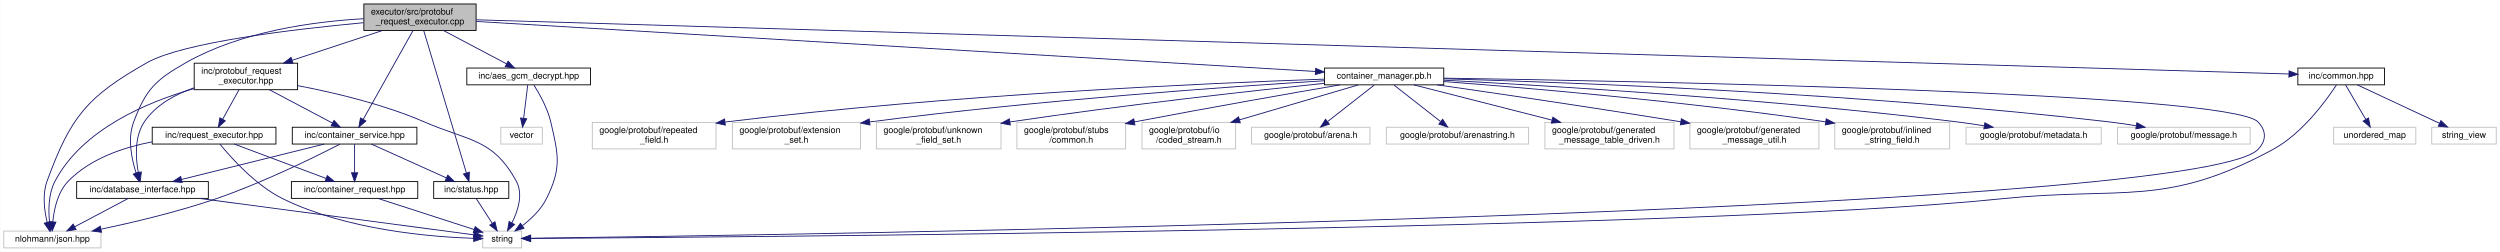
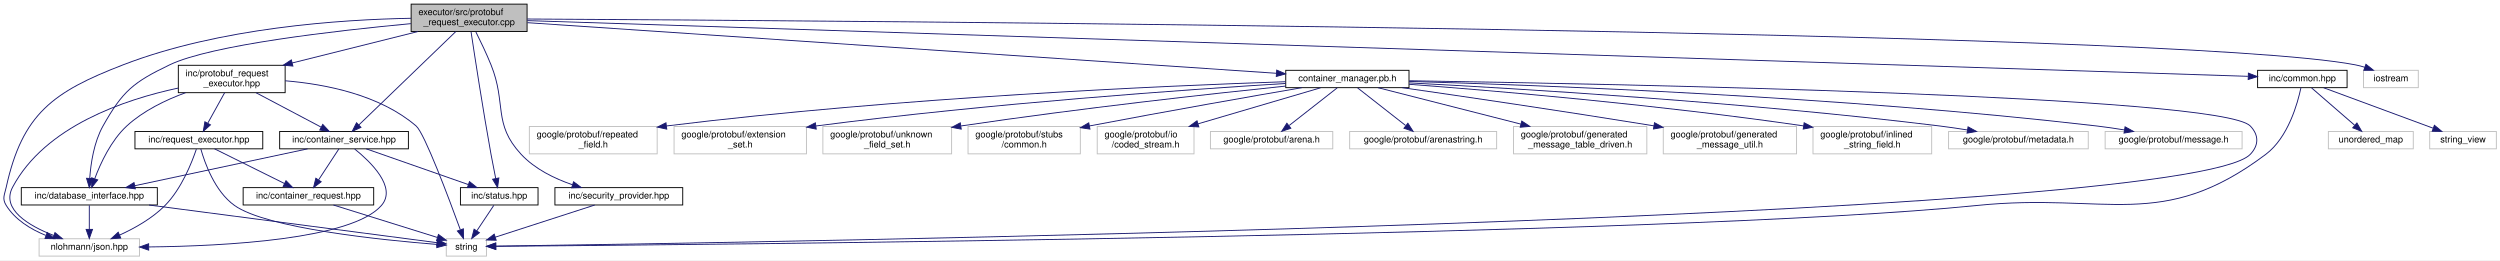
- <svg xmlns="http://www.w3.org/2000/svg" xmlns:xlink="http://www.w3.org/1999/xlink" width="2829pt" height="285pt" viewBox="0.00 0.00 2828.50 285.00">
+ <svg xmlns="http://www.w3.org/2000/svg" xmlns:xlink="http://www.w3.org/1999/xlink" width="2738pt" height="285pt" viewBox="0.00 0.00 2738.32 285.00">
  <g id="graph0" class="graph" transform="scale(1 1) rotate(0) translate(4 281)">
-     <polygon fill="white" stroke="transparent" points="-4,4 -4,-281 2824.5,-281 2824.5,4 -4,4" />
+     <polygon fill="white" stroke="transparent" points="-4,4 -4,-281 2734.32,-281 2734.32,4 -4,4" />
    <g id="node1" class="node">
      <g id="a_node1">
        <a xlink:title="Protocol Buffers request executor for Container Manager.">
-           <polygon fill="#bfbfbf" stroke="black" points="407.5,-246.5 407.5,-276.5 534.5,-276.5 534.5,-246.5 407.5,-246.5" />
-           <text text-anchor="start" x="415.5" y="-264.5" font-family="Helvetica,sans-Serif" font-size="10.00">executor/src/protobuf</text>
-           <text text-anchor="middle" x="471" y="-253.5" font-family="Helvetica,sans-Serif" font-size="10.00">_request_executor.cpp</text>
+           <polygon fill="#bfbfbf" stroke="black" points="446.32,-246.5 446.32,-276.5 573.32,-276.5 573.32,-246.5 446.32,-246.5" />
+           <text text-anchor="start" x="454.32" y="-264.5" font-family="Helvetica,sans-Serif" font-size="10.00">executor/src/protobuf</text>
+           <text text-anchor="middle" x="509.82" y="-253.5" font-family="Helvetica,sans-Serif" font-size="10.00">_request_executor.cpp</text>
        </a>
      </g>
    </g>
    <g id="node2" class="node">
      <g id="a_node2">
        <a xlink:href="protobuf__request__executor_8hpp.html" target="_top" xlink:title="Declares the ProtoRequestExecutorHandler class for handling Protobuf-based requests.">
-           <polygon fill="white" stroke="black" points="215.5,-179.5 215.5,-209.5 332.5,-209.5 332.5,-179.5 215.5,-179.5" />
-           <text text-anchor="start" x="223.5" y="-197.5" font-family="Helvetica,sans-Serif" font-size="10.00">inc/protobuf_request</text>
-           <text text-anchor="middle" x="274" y="-186.5" font-family="Helvetica,sans-Serif" font-size="10.00">_executor.hpp</text>
+           <polygon fill="white" stroke="black" points="191.32,-179.5 191.32,-209.5 308.32,-209.5 308.32,-179.5 191.32,-179.5" />
+           <text text-anchor="start" x="199.32" y="-197.5" font-family="Helvetica,sans-Serif" font-size="10.00">inc/protobuf_request</text>
+           <text text-anchor="middle" x="249.82" y="-186.5" font-family="Helvetica,sans-Serif" font-size="10.00">_executor.hpp</text>
        </a>
      </g>
    </g>
    <g id="edge1" class="edge">
-       <path fill="none" stroke="midnightblue" d="M428.25,-246.4C398.31,-236.52 358.11,-223.25 326.26,-212.74" />
-       <polygon fill="midnightblue" stroke="midnightblue" points="327.26,-209.39 316.66,-209.58 325.06,-216.03 327.26,-209.39" />
+       <path fill="none" stroke="midnightblue" d="M453.73,-246.48C413.29,-236.37 358.56,-222.68 315.98,-212.04" />
+       <polygon fill="midnightblue" stroke="midnightblue" points="316.82,-208.64 306.27,-209.61 315.12,-215.43 316.82,-208.64" />
    </g>
    <g id="node4" class="node">
      <g id="a_node4">
        <a xlink:title=" ">
-           <polygon fill="white" stroke="#bfbfbf" points="0,-0.5 0,-19.5 110,-19.5 110,-0.5 0,-0.5" />
-           <text text-anchor="middle" x="55" y="-7.5" font-family="Helvetica,sans-Serif" font-size="10.00">nlohmann/json.hpp</text>
-         </a>
-       </g>
-     </g>
-     <g id="edge42" class="edge">
-       <path fill="none" stroke="midnightblue" d="M407.18,-255.3C329.27,-248.07 202.84,-233.17 162,-210 94.24,-171.55 75.73,-149.17 49,-76 43.53,-61.03 45.88,-42.89 49.11,-29.59" />
-       <polygon fill="midnightblue" stroke="midnightblue" points="52.55,-30.29 51.88,-19.72 45.81,-28.4 52.55,-30.29" />
+           <polygon fill="white" stroke="#bfbfbf" points="38.82,-0.5 38.82,-19.5 148.82,-19.5 148.82,-0.5 38.82,-0.5" />
+           <text text-anchor="middle" x="93.82" y="-7.5" font-family="Helvetica,sans-Serif" font-size="10.00">nlohmann/json.hpp</text>
+         </a>
+       </g>
+     </g>
+     <g id="edge41" class="edge">
+       <path fill="none" stroke="midnightblue" d="M446.23,-261C369.07,-259.6 236.25,-250.71 130.82,-210 53.99,-180.33 20.53,-156.43 2.82,-76 0.91,-67.32 -1.87,-63.55 2.82,-56 12.54,-40.36 29.48,-29.98 46.14,-23.19" />
+       <polygon fill="midnightblue" stroke="midnightblue" points="47.69,-26.35 55.85,-19.59 45.26,-19.78 47.69,-26.35" />
    </g>
    <g id="node7" class="node">
      <g id="a_node7">
        <a xlink:href="database__interface_8hpp.html" target="_top" xlink:title="Abstract interface for database operations.">
-           <polygon fill="white" stroke="black" points="82.5,-56.5 82.5,-75.5 231.5,-75.5 231.5,-56.5 82.5,-56.5" />
-           <text text-anchor="middle" x="157" y="-63.5" font-family="Helvetica,sans-Serif" font-size="10.00">inc/database_interface.hpp</text>
+           <polygon fill="white" stroke="black" points="19.32,-56.5 19.32,-75.5 168.32,-75.5 168.32,-56.5 19.32,-56.5" />
+           <text text-anchor="middle" x="93.82" y="-63.5" font-family="Helvetica,sans-Serif" font-size="10.00">inc/database_interface.hpp</text>
        </a>
      </g>
    </g>
    <g id="edge32" class="edge">
-       <path fill="none" stroke="midnightblue" d="M407.33,-259.82C351.01,-256.65 268.34,-245.57 206,-210 171.54,-190.33 161.01,-180.12 147,-143 139.9,-124.18 144.66,-101.1 149.76,-85.34" />
-       <polygon fill="midnightblue" stroke="midnightblue" points="153.12,-86.34 153.2,-75.75 146.53,-83.98 153.12,-86.34" />
+       <path fill="none" stroke="midnightblue" d="M446.09,-255.12C364.25,-247.45 227.33,-231.85 181.82,-210 142.12,-190.94 130.38,-181.4 108.82,-143 98.86,-125.26 95.44,-101.95 94.3,-85.84" />
+       <polygon fill="midnightblue" stroke="midnightblue" points="97.78,-85.4 93.82,-75.57 90.79,-85.73 97.78,-85.4" />
    </g>
    <g id="node8" class="node">
      <g id="a_node8">
        <a xlink:href="container__service_8hpp.html" target="_top" xlink:title="Declares the ContainerServiceHandler class for business logic related to containers.">
-           <polygon fill="white" stroke="black" points="326.5,-118 326.5,-137 467.5,-137 467.5,-118 326.5,-118" />
-           <text text-anchor="middle" x="397" y="-125" font-family="Helvetica,sans-Serif" font-size="10.00">inc/container_service.hpp</text>
+           <polygon fill="white" stroke="black" points="302.32,-118 302.32,-137 443.32,-137 443.32,-118 302.32,-118" />
+           <text text-anchor="middle" x="372.82" y="-125" font-family="Helvetica,sans-Serif" font-size="10.00">inc/container_service.hpp</text>
        </a>
      </g>
    </g>
    <g id="edge33" class="edge">
-       <path fill="none" stroke="midnightblue" d="M463.08,-246.37C449.46,-222.08 421.63,-172.44 406.81,-146" />
-       <polygon fill="midnightblue" stroke="midnightblue" points="409.76,-144.11 401.82,-137.1 403.66,-147.53 409.76,-144.11" />
+       <path fill="none" stroke="midnightblue" d="M495.16,-246.37C469.39,-221.54 416.14,-170.24 389.2,-144.28" />
+       <polygon fill="midnightblue" stroke="midnightblue" points="391.38,-141.52 381.75,-137.1 386.52,-146.56 391.38,-141.52" />
    </g>
    <g id="node9" class="node">
      <g id="a_node9">
        <a xlink:href="status_8hpp.html" target="_top" xlink:title="Defines status codes and a Status struct for standardized error handling.">
-           <polygon fill="white" stroke="black" points="486.5,-56.5 486.5,-75.5 571.5,-75.5 571.5,-56.5 486.5,-56.5" />
-           <text text-anchor="middle" x="529" y="-63.5" font-family="Helvetica,sans-Serif" font-size="10.00">inc/status.hpp</text>
+           <polygon fill="white" stroke="black" points="500.32,-56.5 500.32,-75.5 585.32,-75.5 585.32,-56.5 500.32,-56.5" />
+           <text text-anchor="middle" x="542.82" y="-63.5" font-family="Helvetica,sans-Serif" font-size="10.00">inc/status.hpp</text>
        </a>
      </g>
    </g>
    <g id="edge38" class="edge">
-       <path fill="none" stroke="midnightblue" d="M475.26,-246.27C485.6,-211.8 511.97,-123.81 523.48,-85.4" />
-       <polygon fill="midnightblue" stroke="midnightblue" points="526.91,-86.16 526.43,-75.58 520.21,-84.15 526.91,-86.16" />
+       <path fill="none" stroke="midnightblue" d="M511.96,-246.13C515.96,-219.59 524.95,-161.09 533.82,-112 535.4,-103.27 537.31,-93.62 538.96,-85.5" />
+       <polygon fill="midnightblue" stroke="midnightblue" points="542.41,-86.11 541,-75.61 535.55,-84.7 542.41,-86.11" />
    </g>
    <g id="node10" class="node">
      <g id="a_node10">
        <a xlink:href="container__manager_8pb_8h.html" target="_top" xlink:title=" ">
-           <polygon fill="white" stroke="black" points="1494.5,-185 1494.5,-204 1629.5,-204 1629.5,-185 1494.5,-185" />
-           <text text-anchor="middle" x="1562" y="-192" font-family="Helvetica,sans-Serif" font-size="10.00">container_manager.pb.h</text>
+           <polygon fill="white" stroke="black" points="1404.32,-185 1404.32,-204 1539.32,-204 1539.32,-185 1404.32,-185" />
+           <text text-anchor="middle" x="1471.82" y="-192" font-family="Helvetica,sans-Serif" font-size="10.00">container_manager.pb.h</text>
        </a>
      </g>
    </g>
    <g id="edge18" class="edge">
-       <path fill="none" stroke="midnightblue" d="M534.77,-256.7C723.47,-245.46 1278.66,-212.38 1484.26,-200.13" />
-       <polygon fill="midnightblue" stroke="midnightblue" points="1484.6,-203.62 1494.37,-199.53 1484.18,-196.63 1484.6,-203.62" />
+       <path fill="none" stroke="midnightblue" d="M573.69,-256.18C743.99,-244.68 1208.59,-213.29 1393.95,-200.76" />
+       <polygon fill="midnightblue" stroke="midnightblue" points="1394.42,-204.24 1404.16,-200.07 1393.94,-197.25 1394.42,-204.24" />
    </g>
    <g id="node23" class="node">
      <g id="a_node23">
        <a xlink:href="common_8hpp.html" target="_top" xlink:title="Defines common constants, string views, and utility structures for the application.">
-           <polygon fill="white" stroke="black" points="2596,-185 2596,-204 2694,-204 2694,-185 2596,-185" />
-           <text text-anchor="middle" x="2645" y="-192" font-family="Helvetica,sans-Serif" font-size="10.00">inc/common.hpp</text>
+           <polygon fill="white" stroke="black" points="2468.82,-185 2468.82,-204 2566.82,-204 2566.82,-185 2468.82,-185" />
+           <text text-anchor="middle" x="2517.82" y="-192" font-family="Helvetica,sans-Serif" font-size="10.00">inc/common.hpp</text>
        </a>
      </g>
    </g>
    <g id="edge34" class="edge">
-       <path fill="none" stroke="midnightblue" d="M534.59,-258.6C853.7,-249.06 2277.32,-206.49 2585.88,-197.27" />
-       <polygon fill="midnightblue" stroke="midnightblue" points="2586.07,-200.76 2595.96,-196.97 2585.86,-193.77 2586.07,-200.76" />
+       <path fill="none" stroke="midnightblue" d="M573.51,-258.44C875.97,-248.65 2164.71,-206.93 2458.18,-197.43" />
+       <polygon fill="midnightblue" stroke="midnightblue" points="2458.72,-200.92 2468.6,-197.09 2458.49,-193.92 2458.72,-200.92" />
    </g>
    <g id="node26" class="node">
      <g id="a_node26">
-         <a xlink:href="aes__gcm__decrypt_8hpp.html" target="_top" xlink:title=" ">
-           <polygon fill="white" stroke="black" points="524,-185 524,-204 664,-204 664,-185 524,-185" />
-           <text text-anchor="middle" x="594" y="-192" font-family="Helvetica,sans-Serif" font-size="10.00">inc/aes_gcm_decrypt.hpp</text>
+         <a xlink:href="security__provider_8hpp.html" target="_top" xlink:title="Declares the ISecurityProvider abstract interface for encryption/decryption.">
+           <polygon fill="white" stroke="black" points="603.82,-56.5 603.82,-75.5 743.82,-75.5 743.82,-56.5 603.82,-56.5" />
+           <text text-anchor="middle" x="673.82" y="-63.5" font-family="Helvetica,sans-Serif" font-size="10.00">inc/security_provider.hpp</text>
        </a>
      </g>
    </g>
    <g id="edge39" class="edge">
-       <path fill="none" stroke="midnightblue" d="M497.69,-246.4C518.89,-235.19 548.32,-219.64 569.05,-208.69" />
-       <polygon fill="midnightblue" stroke="midnightblue" points="570.7,-211.77 577.9,-204.01 567.43,-205.58 570.7,-211.77" />
+       <path fill="none" stroke="midnightblue" d="M517.22,-246.12C522.22,-236.12 528.8,-222.42 533.82,-210 551.05,-167.39 535.54,-145.67 566.82,-112 581.74,-95.95 603.28,-85.42 623.13,-78.61" />
+       <polygon fill="midnightblue" stroke="midnightblue" points="624.24,-81.93 632.7,-75.56 622.11,-75.26 624.24,-81.93" />
+     </g>
+     <g id="node27" class="node">
+       <g id="a_node27">
+         <a xlink:title=" ">
+           <polygon fill="white" stroke="#bfbfbf" points="2584.82,-185 2584.82,-204 2644.82,-204 2644.82,-185 2584.82,-185" />
+           <text text-anchor="middle" x="2614.82" y="-192" font-family="Helvetica,sans-Serif" font-size="10.00">iostream</text>
+         </a>
+       </g>
+     </g>
+     <g id="edge42" class="edge">
+       <path fill="none" stroke="midnightblue" d="M573.49,-260.2C899.61,-258.47 2375.44,-248.58 2575.82,-210 2579.26,-209.34 2582.79,-208.41 2586.27,-207.33" />
+       <polygon fill="midnightblue" stroke="midnightblue" points="2587.46,-210.62 2595.75,-204.03 2585.15,-204.01 2587.46,-210.62" />
    </g>
    <g id="node3" class="node">
      <g id="a_node3">
        <a xlink:title=" ">
-           <polygon fill="white" stroke="#bfbfbf" points="542,-0.5 542,-19.5 586,-19.5 586,-0.5 542,-0.5" />
-           <text text-anchor="middle" x="564" y="-7.5" font-family="Helvetica,sans-Serif" font-size="10.00">string</text>
+           <polygon fill="white" stroke="#bfbfbf" points="484.82,-0.5 484.82,-19.5 528.82,-19.5 528.82,-0.5 484.82,-0.5" />
+           <text text-anchor="middle" x="506.82" y="-7.5" font-family="Helvetica,sans-Serif" font-size="10.00">string</text>
        </a>
      </g>
    </g>
    <g id="edge2" class="edge">
-       <path fill="none" stroke="midnightblue" d="M332.67,-184.09C373.9,-176.23 429.72,-163.04 476,-143 526.46,-121.15 553.68,-124.27 580,-76 588.06,-61.22 581.88,-42.36 574.99,-28.76" />
-       <polygon fill="midnightblue" stroke="midnightblue" points="577.98,-26.94 570.04,-19.93 571.87,-30.36 577.98,-26.94" />
+       <path fill="none" stroke="midnightblue" d="M308.41,-192.53C352.56,-188.85 412.09,-177.19 451.82,-143 460.91,-135.18 487.58,-64.05 500.14,-29.57" />
+       <polygon fill="midnightblue" stroke="midnightblue" points="503.57,-30.39 503.68,-19.79 496.98,-28 503.57,-30.39" />
    </g>
    <g id="edge3" class="edge">
-       <path fill="none" stroke="midnightblue" d="M215.36,-180.75C162.74,-165.74 89.14,-134.98 58,-76 50.5,-61.8 50.41,-43.32 51.8,-29.7" />
-       <polygon fill="midnightblue" stroke="midnightblue" points="55.3,-29.98 53.2,-19.6 48.36,-29.02 55.3,-29.98" />
+       <path fill="none" stroke="midnightblue" d="M191.31,-184.58C132.34,-171.99 45.16,-142.59 9.82,-76 -2.97,-51.89 27.12,-33.92 54.78,-23.06" />
+       <polygon fill="midnightblue" stroke="midnightblue" points="56.22,-26.26 64.39,-19.52 53.79,-19.7 56.22,-26.26" />
    </g>
    <g id="node5" class="node">
      <g id="a_node5">
        <a xlink:href="request__executor_8hpp.html" target="_top" xlink:title="Declares the abstract RequestExecutor interface for executing requests.">
-           <polygon fill="white" stroke="black" points="168,-118 168,-137 308,-137 308,-118 168,-118" />
-           <text text-anchor="middle" x="238" y="-125" font-family="Helvetica,sans-Serif" font-size="10.00">inc/request_executor.hpp</text>
+           <polygon fill="white" stroke="black" points="143.82,-118 143.82,-137 283.82,-137 283.82,-118 143.82,-118" />
+           <text text-anchor="middle" x="213.82" y="-125" font-family="Helvetica,sans-Serif" font-size="10.00">inc/request_executor.hpp</text>
        </a>
      </g>
    </g>
    <g id="edge4" class="edge">
-       <path fill="none" stroke="midnightblue" d="M266.19,-179.4C260.8,-169.66 253.59,-156.65 247.81,-146.21" />
-       <polygon fill="midnightblue" stroke="midnightblue" points="250.72,-144.25 242.82,-137.19 244.6,-147.64 250.72,-144.25" />
+       <path fill="none" stroke="midnightblue" d="M242.01,-179.4C236.62,-169.66 229.41,-156.65 223.63,-146.21" />
+       <polygon fill="midnightblue" stroke="midnightblue" points="226.54,-144.25 218.64,-137.19 220.42,-147.64 226.54,-144.25" />
    </g>
    <g id="edge9" class="edge">
-       <path fill="none" stroke="midnightblue" d="M215.4,-181.67C194.03,-174.25 171.95,-162.28 159,-143 147.76,-126.27 149.22,-102.44 152.23,-85.95" />
-       <polygon fill="midnightblue" stroke="midnightblue" points="155.71,-86.39 154.42,-75.88 148.87,-84.9 155.71,-86.39" />
+       <path fill="none" stroke="midnightblue" d="M199.22,-179.47C177.47,-171.5 152.94,-159.7 134.82,-143 117.65,-127.16 106.19,-102.44 99.85,-85.52" />
+       <polygon fill="midnightblue" stroke="midnightblue" points="103.02,-83.98 96.42,-75.7 96.41,-86.29 103.02,-83.98" />
    </g>
    <g id="edge12" class="edge">
-       <path fill="none" stroke="midnightblue" d="M300.69,-179.4C321.89,-168.19 351.32,-152.64 372.05,-141.69" />
-       <polygon fill="midnightblue" stroke="midnightblue" points="373.7,-144.77 380.9,-137.01 370.43,-138.58 373.7,-144.77" />
+       <path fill="none" stroke="midnightblue" d="M276.51,-179.4C297.71,-168.19 327.14,-152.64 347.87,-141.69" />
+       <polygon fill="midnightblue" stroke="midnightblue" points="349.52,-144.77 356.72,-137.01 346.25,-138.58 349.52,-144.77" />
    </g>
    <g id="edge5" class="edge">
-       <path fill="none" stroke="midnightblue" d="M244.67,-117.91C256.99,-102.73 284.88,-71.31 316,-56 387.51,-20.82 482.8,-12.92 531.84,-11.29" />
-       <polygon fill="midnightblue" stroke="midnightblue" points="531.95,-14.79 541.86,-11.02 531.77,-7.79 531.95,-14.79" />
+       <path fill="none" stroke="midnightblue" d="M215.95,-117.94C220.19,-102.8 231.2,-71.45 252.82,-56 287.97,-30.89 414.39,-18.07 474.56,-13.28" />
+       <polygon fill="midnightblue" stroke="midnightblue" points="474.94,-16.76 484.64,-12.5 474.4,-9.78 474.94,-16.76" />
    </g>
    <g id="edge6" class="edge">
-       <path fill="none" stroke="midnightblue" d="M167.76,-120.46C134.95,-114.15 97.76,-101.44 73,-76 61.14,-63.82 56.94,-44.55 55.53,-30.15" />
-       <polygon fill="midnightblue" stroke="midnightblue" points="59.01,-29.64 54.9,-19.87 52.02,-30.06 59.01,-29.64" />
+       <path fill="none" stroke="midnightblue" d="M211.09,-117.67C206.23,-103.23 194.88,-74.3 176.82,-56 162.87,-41.86 143.52,-31.02 127.02,-23.53" />
+       <polygon fill="midnightblue" stroke="midnightblue" points="128.26,-20.25 117.69,-19.5 125.48,-26.68 128.26,-20.25" />
    </g>
    <g id="node6" class="node">
      <g id="a_node6">
        <a xlink:href="container__request_8hpp.html" target="_top" xlink:title="Data structure for representing a container operation request.">
-           <polygon fill="white" stroke="black" points="325.5,-56.5 325.5,-75.5 468.5,-75.5 468.5,-56.5 325.5,-56.5" />
-           <text text-anchor="middle" x="397" y="-63.5" font-family="Helvetica,sans-Serif" font-size="10.00">inc/container_request.hpp</text>
+           <polygon fill="white" stroke="black" points="262.32,-56.5 262.32,-75.5 405.32,-75.5 405.32,-56.5 262.32,-56.5" />
+           <text text-anchor="middle" x="333.82" y="-63.5" font-family="Helvetica,sans-Serif" font-size="10.00">inc/container_request.hpp</text>
        </a>
      </g>
    </g>
    <g id="edge7" class="edge">
-       <path fill="none" stroke="midnightblue" d="M260.78,-117.98C288.05,-107.77 333.91,-90.61 364.8,-79.05" />
-       <polygon fill="midnightblue" stroke="midnightblue" points="366.12,-82.29 374.26,-75.51 363.67,-75.74 366.12,-82.29" />
+       <path fill="none" stroke="midnightblue" d="M231.02,-117.98C251.07,-108.03 284.42,-91.49 307.68,-79.96" />
+       <polygon fill="midnightblue" stroke="midnightblue" points="309.26,-83.09 316.66,-75.51 306.15,-76.82 309.26,-83.09" />
    </g>
    <g id="edge8" class="edge">
-       <path fill="none" stroke="midnightblue" d="M423.46,-56.44C453.01,-46.89 500.8,-31.44 532.31,-21.25" />
-       <polygon fill="midnightblue" stroke="midnightblue" points="533.49,-24.54 541.93,-18.14 531.34,-17.88 533.49,-24.54" />
+       <path fill="none" stroke="midnightblue" d="M361.24,-56.44C392.1,-46.81 442.19,-31.18 474.82,-20.99" />
+       <polygon fill="midnightblue" stroke="midnightblue" points="476.25,-24.21 484.75,-17.89 474.16,-17.53 476.25,-24.21" />
    </g>
    <g id="edge10" class="edge">
-       <path fill="none" stroke="midnightblue" d="M221.49,-56.44C309.79,-44.73 464.97,-24.14 531.84,-15.27" />
-       <polygon fill="midnightblue" stroke="midnightblue" points="532.34,-18.73 541.79,-13.95 531.42,-11.79 532.34,-18.73" />
+       <path fill="none" stroke="midnightblue" d="M159.26,-56.44C249.08,-44.7 407.09,-24.04 474.68,-15.2" />
+       <polygon fill="midnightblue" stroke="midnightblue" points="475.27,-18.66 484.73,-13.89 474.36,-11.72 475.27,-18.66" />
    </g>
    <g id="edge11" class="edge">
-       <path fill="none" stroke="midnightblue" d="M140.61,-56.32C124.33,-47.7 99.13,-34.36 80.28,-24.39" />
-       <polygon fill="midnightblue" stroke="midnightblue" points="81.82,-21.24 71.35,-19.65 78.55,-27.43 81.82,-21.24" />
+       <path fill="none" stroke="midnightblue" d="M93.82,-56.08C93.82,-49.01 93.82,-38.86 93.82,-29.99" />
+       <polygon fill="midnightblue" stroke="midnightblue" points="97.32,-29.75 93.82,-19.75 90.32,-29.75 97.32,-29.75" />
    </g>
    <g id="edge13" class="edge">
-       <path fill="none" stroke="midnightblue" d="M380.45,-117.85C352.26,-103.39 292.85,-74.12 240,-56 197.27,-41.35 147.45,-29.52 110.28,-21.67" />
-       <polygon fill="midnightblue" stroke="midnightblue" points="110.65,-18.17 100.14,-19.56 109.22,-25.02 110.65,-18.17" />
+       <path fill="none" stroke="midnightblue" d="M384.5,-117.8C401.94,-103.78 431.01,-75.77 413.82,-56 381.49,-18.81 242.85,-11.47 159.02,-10.53" />
+       <polygon fill="midnightblue" stroke="midnightblue" points="158.86,-7.02 148.83,-10.44 158.8,-14.02 158.86,-7.02" />
    </g>
    <g id="edge17" class="edge">
-       <path fill="none" stroke="midnightblue" d="M397,-117.98C397,-109.58 397,-96.48 397,-85.66" />
-       <polygon fill="midnightblue" stroke="midnightblue" points="400.5,-85.51 397,-75.51 393.5,-85.51 400.5,-85.51" />
+       <path fill="none" stroke="midnightblue" d="M367.23,-117.98C361.44,-109.14 352.23,-95.09 344.95,-83.98" />
+       <polygon fill="midnightblue" stroke="midnightblue" points="347.81,-81.95 339.4,-75.51 341.95,-85.79 347.81,-81.95" />
    </g>
    <g id="edge16" class="edge">
-       <path fill="none" stroke="midnightblue" d="M362.61,-117.98C320.11,-107.44 247.7,-89.49 201.13,-77.94" />
-       <polygon fill="midnightblue" stroke="midnightblue" points="201.87,-74.52 191.32,-75.51 200.19,-81.31 201.87,-74.52" />
+       <path fill="none" stroke="midnightblue" d="M332.85,-117.98C283.02,-107.35 197.85,-89.18 143.77,-77.65" />
+       <polygon fill="midnightblue" stroke="midnightblue" points="144.23,-74.17 133.72,-75.51 142.77,-81.02 144.23,-74.17" />
    </g>
    <g id="edge14" class="edge">
-       <path fill="none" stroke="midnightblue" d="M415.91,-117.98C438.16,-107.95 475.31,-91.2 500.93,-79.65" />
-       <polygon fill="midnightblue" stroke="midnightblue" points="502.44,-82.81 510.12,-75.51 499.57,-76.43 502.44,-82.81" />
+       <path fill="none" stroke="midnightblue" d="M397.18,-117.98C426.47,-107.72 475.8,-90.46 508.82,-78.9" />
+       <polygon fill="midnightblue" stroke="midnightblue" points="510.23,-82.12 518.51,-75.51 507.92,-75.51 510.23,-82.12" />
    </g>
    <g id="edge15" class="edge">
-       <path fill="none" stroke="midnightblue" d="M534.78,-56.08C539.67,-48.53 546.83,-37.49 552.83,-28.23" />
-       <polygon fill="midnightblue" stroke="midnightblue" points="555.83,-30.05 558.33,-19.75 549.95,-26.24 555.83,-30.05" />
+       <path fill="none" stroke="midnightblue" d="M536.88,-56.08C531.85,-48.53 524.49,-37.49 518.31,-28.23" />
+       <polygon fill="midnightblue" stroke="midnightblue" points="521.12,-26.13 512.66,-19.75 515.29,-30.01 521.12,-26.13" />
    </g>
    <g id="edge19" class="edge">
-       <path fill="none" stroke="midnightblue" d="M1629.8,-192.57C1847.93,-189.26 2519.28,-176.38 2551,-143 2560.49,-133.01 2560.49,-121.99 2551,-112 2480.73,-38.07 848.08,-14.58 596.44,-11.39" />
-       <polygon fill="midnightblue" stroke="midnightblue" points="596.18,-7.89 586.14,-11.26 596.1,-14.89 596.18,-7.89" />
+       <path fill="none" stroke="midnightblue" d="M1539.63,-192.57C1757.76,-189.26 2429.11,-176.38 2460.82,-143 2470.31,-133.01 2470.31,-121.99 2460.82,-112 2391.78,-39.3 787.87,-14.79 539.11,-11.42" />
+       <polygon fill="midnightblue" stroke="midnightblue" points="538.97,-7.92 528.92,-11.28 538.88,-14.91 538.97,-7.92" />
    </g>
    <g id="node11" class="node">
      <g id="a_node11">
        <a xlink:title=" ">
-           <polygon fill="white" stroke="#bfbfbf" points="1146.5,-112.5 1146.5,-142.5 1269.5,-142.5 1269.5,-112.5 1146.5,-112.5" />
-           <text text-anchor="start" x="1154.5" y="-130.5" font-family="Helvetica,sans-Serif" font-size="10.00">google/protobuf/stubs</text>
-           <text text-anchor="middle" x="1208" y="-119.5" font-family="Helvetica,sans-Serif" font-size="10.00">/common.h</text>
+           <polygon fill="white" stroke="#bfbfbf" points="1056.32,-112.5 1056.32,-142.5 1179.32,-142.5 1179.32,-112.5 1056.32,-112.5" />
+           <text text-anchor="start" x="1064.32" y="-130.5" font-family="Helvetica,sans-Serif" font-size="10.00">google/protobuf/stubs</text>
+           <text text-anchor="middle" x="1117.82" y="-119.5" font-family="Helvetica,sans-Serif" font-size="10.00">/common.h</text>
        </a>
      </g>
    </g>
    <g id="edge20" class="edge">
-       <path fill="none" stroke="midnightblue" d="M1512.09,-184.98C1457.54,-175.58 1367.31,-159.78 1279.43,-143.05" />
-       <polygon fill="midnightblue" stroke="midnightblue" points="1280.03,-139.61 1269.56,-141.17 1278.72,-146.48 1280.03,-139.61" />
+       <path fill="none" stroke="midnightblue" d="M1421.91,-184.98C1367.36,-175.58 1277.13,-159.78 1189.25,-143.05" />
+       <polygon fill="midnightblue" stroke="midnightblue" points="1189.86,-139.61 1179.38,-141.17 1188.54,-146.48 1189.86,-139.61" />
    </g>
    <g id="node12" class="node">
      <g id="a_node12">
        <a xlink:title=" ">
-           <polygon fill="white" stroke="#bfbfbf" points="1288,-112.5 1288,-142.5 1394,-142.5 1394,-112.5 1288,-112.5" />
-           <text text-anchor="start" x="1296" y="-130.5" font-family="Helvetica,sans-Serif" font-size="10.00">google/protobuf/io</text>
-           <text text-anchor="middle" x="1341" y="-119.5" font-family="Helvetica,sans-Serif" font-size="10.00">/coded_stream.h</text>
+           <polygon fill="white" stroke="#bfbfbf" points="1197.82,-112.5 1197.82,-142.5 1303.82,-142.5 1303.82,-112.5 1197.82,-112.5" />
+           <text text-anchor="start" x="1205.82" y="-130.5" font-family="Helvetica,sans-Serif" font-size="10.00">google/protobuf/io</text>
+           <text text-anchor="middle" x="1250.82" y="-119.5" font-family="Helvetica,sans-Serif" font-size="10.00">/coded_stream.h</text>
        </a>
      </g>
    </g>
    <g id="edge21" class="edge">
-       <path fill="none" stroke="midnightblue" d="M1532.65,-184.87C1498.56,-174.84 1441.49,-158.06 1398.47,-145.4" />
-       <polygon fill="midnightblue" stroke="midnightblue" points="1399.28,-141.99 1388.7,-142.53 1397.3,-148.71 1399.28,-141.99" />
+       <path fill="none" stroke="midnightblue" d="M1442.48,-184.87C1408.38,-174.84 1351.31,-158.06 1308.3,-145.4" />
+       <polygon fill="midnightblue" stroke="midnightblue" points="1309.1,-141.99 1298.52,-142.53 1307.12,-148.71 1309.1,-141.99" />
    </g>
    <g id="node13" class="node">
      <g id="a_node13">
        <a xlink:title=" ">
-           <polygon fill="white" stroke="#bfbfbf" points="1412,-118 1412,-137 1546,-137 1546,-118 1412,-118" />
-           <text text-anchor="middle" x="1479" y="-125" font-family="Helvetica,sans-Serif" font-size="10.00">google/protobuf/arena.h</text>
+           <polygon fill="white" stroke="#bfbfbf" points="1321.82,-118 1321.82,-137 1455.82,-137 1455.82,-118 1321.82,-118" />
+           <text text-anchor="middle" x="1388.82" y="-125" font-family="Helvetica,sans-Serif" font-size="10.00">google/protobuf/arena.h</text>
        </a>
      </g>
    </g>
    <g id="edge22" class="edge">
-       <path fill="none" stroke="midnightblue" d="M1550.81,-184.73C1537.37,-174.21 1514.6,-156.38 1498.3,-143.62" />
-       <polygon fill="midnightblue" stroke="midnightblue" points="1500.05,-140.54 1490.02,-137.13 1495.73,-146.05 1500.05,-140.54" />
+       <path fill="none" stroke="midnightblue" d="M1460.63,-184.73C1447.19,-174.21 1424.42,-156.38 1408.13,-143.62" />
+       <polygon fill="midnightblue" stroke="midnightblue" points="1409.87,-140.54 1399.84,-137.13 1405.55,-146.05 1409.87,-140.54" />
    </g>
    <g id="node14" class="node">
      <g id="a_node14">
        <a xlink:title=" ">
-           <polygon fill="white" stroke="#bfbfbf" points="1564.5,-118 1564.5,-137 1725.5,-137 1725.5,-118 1564.5,-118" />
-           <text text-anchor="middle" x="1645" y="-125" font-family="Helvetica,sans-Serif" font-size="10.00">google/protobuf/arenastring.h</text>
+           <polygon fill="white" stroke="#bfbfbf" points="1474.32,-118 1474.32,-137 1635.32,-137 1635.32,-118 1474.32,-118" />
+           <text text-anchor="middle" x="1554.82" y="-125" font-family="Helvetica,sans-Serif" font-size="10.00">google/protobuf/arenastring.h</text>
        </a>
      </g>
    </g>
    <g id="edge23" class="edge">
-       <path fill="none" stroke="midnightblue" d="M1573.19,-184.73C1586.63,-174.21 1609.4,-156.38 1625.7,-143.62" />
-       <polygon fill="midnightblue" stroke="midnightblue" points="1628.27,-146.05 1633.98,-137.13 1623.95,-140.54 1628.27,-146.05" />
+       <path fill="none" stroke="midnightblue" d="M1483.02,-184.73C1496.46,-174.21 1519.22,-156.38 1535.52,-143.62" />
+       <polygon fill="midnightblue" stroke="midnightblue" points="1538.09,-146.05 1543.81,-137.13 1533.78,-140.54 1538.09,-146.05" />
    </g>
    <g id="node15" class="node">
      <g id="a_node15">
        <a xlink:title=" ">
-           <polygon fill="white" stroke="#bfbfbf" points="1744,-112.5 1744,-142.5 1890,-142.5 1890,-112.5 1744,-112.5" />
-           <text text-anchor="start" x="1752" y="-130.5" font-family="Helvetica,sans-Serif" font-size="10.00">google/protobuf/generated</text>
-           <text text-anchor="middle" x="1817" y="-119.5" font-family="Helvetica,sans-Serif" font-size="10.00">_message_table_driven.h</text>
+           <polygon fill="white" stroke="#bfbfbf" points="1653.82,-112.5 1653.82,-142.5 1799.82,-142.5 1799.82,-112.5 1653.82,-112.5" />
+           <text text-anchor="start" x="1661.82" y="-130.5" font-family="Helvetica,sans-Serif" font-size="10.00">google/protobuf/generated</text>
+           <text text-anchor="middle" x="1726.82" y="-119.5" font-family="Helvetica,sans-Serif" font-size="10.00">_message_table_driven.h</text>
        </a>
      </g>
    </g>
    <g id="edge24" class="edge">
-       <path fill="none" stroke="midnightblue" d="M1595.6,-184.94C1635.28,-174.82 1702.2,-157.76 1752.1,-145.04" />
-       <polygon fill="midnightblue" stroke="midnightblue" points="1753.02,-148.42 1761.84,-142.56 1751.29,-141.64 1753.02,-148.42" />
+       <path fill="none" stroke="midnightblue" d="M1505.42,-184.94C1545.11,-174.82 1612.03,-157.76 1661.93,-145.04" />
+       <polygon fill="midnightblue" stroke="midnightblue" points="1662.84,-148.42 1671.67,-142.56 1661.11,-141.64 1662.84,-148.42" />
    </g>
    <g id="node16" class="node">
      <g id="a_node16">
        <a xlink:title=" ">
-           <polygon fill="white" stroke="#bfbfbf" points="1908,-112.5 1908,-142.5 2054,-142.5 2054,-112.5 1908,-112.5" />
-           <text text-anchor="start" x="1916" y="-130.5" font-family="Helvetica,sans-Serif" font-size="10.00">google/protobuf/generated</text>
-           <text text-anchor="middle" x="1981" y="-119.5" font-family="Helvetica,sans-Serif" font-size="10.00">_message_util.h</text>
+           <polygon fill="white" stroke="#bfbfbf" points="1817.82,-112.5 1817.82,-142.5 1963.82,-142.5 1963.82,-112.5 1817.82,-112.5" />
+           <text text-anchor="start" x="1825.82" y="-130.5" font-family="Helvetica,sans-Serif" font-size="10.00">google/protobuf/generated</text>
+           <text text-anchor="middle" x="1890.82" y="-119.5" font-family="Helvetica,sans-Serif" font-size="10.00">_message_util.h</text>
        </a>
      </g>
    </g>
    <g id="edge25" class="edge">
-       <path fill="none" stroke="midnightblue" d="M1622.04,-184.99C1687.39,-175.62 1795.22,-159.83 1897.79,-143.17" />
-       <polygon fill="midnightblue" stroke="midnightblue" points="1898.39,-146.62 1907.7,-141.56 1897.27,-139.71 1898.39,-146.62" />
+       <path fill="none" stroke="midnightblue" d="M1531.86,-184.99C1597.21,-175.62 1705.05,-159.83 1807.61,-143.17" />
+       <polygon fill="midnightblue" stroke="midnightblue" points="1808.21,-146.62 1817.52,-141.56 1807.09,-139.71 1808.21,-146.62" />
    </g>
    <g id="node17" class="node">
      <g id="a_node17">
        <a xlink:title=" ">
-           <polygon fill="white" stroke="#bfbfbf" points="2072,-112.5 2072,-142.5 2202,-142.5 2202,-112.5 2072,-112.5" />
-           <text text-anchor="start" x="2080" y="-130.5" font-family="Helvetica,sans-Serif" font-size="10.00">google/protobuf/inlined</text>
-           <text text-anchor="middle" x="2137" y="-119.5" font-family="Helvetica,sans-Serif" font-size="10.00">_string_field.h</text>
+           <polygon fill="white" stroke="#bfbfbf" points="1981.82,-112.5 1981.82,-142.5 2111.82,-142.5 2111.82,-112.5 1981.82,-112.5" />
+           <text text-anchor="start" x="1989.82" y="-130.5" font-family="Helvetica,sans-Serif" font-size="10.00">google/protobuf/inlined</text>
+           <text text-anchor="middle" x="2046.82" y="-119.5" font-family="Helvetica,sans-Serif" font-size="10.00">_string_field.h</text>
        </a>
      </g>
    </g>
    <g id="edge26" class="edge">
-       <path fill="none" stroke="midnightblue" d="M1629.51,-188.7C1723.98,-181.54 1901.18,-166.49 2061.63,-143.12" />
-       <polygon fill="midnightblue" stroke="midnightblue" points="2062.3,-146.56 2071.69,-141.64 2061.28,-139.63 2062.3,-146.56" />
+       <path fill="none" stroke="midnightblue" d="M1539.33,-188.7C1633.81,-181.54 1811,-166.49 1971.45,-143.12" />
+       <polygon fill="midnightblue" stroke="midnightblue" points="1972.13,-146.56 1981.51,-141.64 1971.11,-139.63 1972.13,-146.56" />
    </g>
    <g id="node18" class="node">
      <g id="a_node18">
        <a xlink:title=" ">
-           <polygon fill="white" stroke="#bfbfbf" points="2220.5,-118 2220.5,-137 2373.5,-137 2373.5,-118 2220.5,-118" />
-           <text text-anchor="middle" x="2297" y="-125" font-family="Helvetica,sans-Serif" font-size="10.00">google/protobuf/metadata.h</text>
+           <polygon fill="white" stroke="#bfbfbf" points="2130.32,-118 2130.32,-137 2283.32,-137 2283.32,-118 2130.32,-118" />
+           <text text-anchor="middle" x="2206.82" y="-125" font-family="Helvetica,sans-Serif" font-size="10.00">google/protobuf/metadata.h</text>
        </a>
      </g>
    </g>
    <g id="edge27" class="edge">
-       <path fill="none" stroke="midnightblue" d="M1629.94,-190.22C1748.29,-184.05 1999.84,-168.96 2211,-143 2220.81,-141.79 2231.2,-140.26 2241.25,-138.65" />
-       <polygon fill="midnightblue" stroke="midnightblue" points="2241.84,-142.09 2251.14,-137.01 2240.7,-135.19 2241.84,-142.09" />
+       <path fill="none" stroke="midnightblue" d="M1539.76,-190.22C1658.12,-184.05 1909.66,-168.96 2120.82,-143 2130.63,-141.79 2141.02,-140.26 2151.07,-138.65" />
+       <polygon fill="midnightblue" stroke="midnightblue" points="2151.67,-142.09 2160.96,-137.01 2150.53,-135.19 2151.67,-142.09" />
    </g>
    <g id="node19" class="node">
      <g id="a_node19">
        <a xlink:title=" ">
-           <polygon fill="white" stroke="#bfbfbf" points="2392,-118 2392,-137 2542,-137 2542,-118 2392,-118" />
-           <text text-anchor="middle" x="2467" y="-125" font-family="Helvetica,sans-Serif" font-size="10.00">google/protobuf/message.h</text>
+           <polygon fill="white" stroke="#bfbfbf" points="2301.82,-118 2301.82,-137 2451.82,-137 2451.82,-118 2301.82,-118" />
+           <text text-anchor="middle" x="2376.82" y="-125" font-family="Helvetica,sans-Serif" font-size="10.00">google/protobuf/message.h</text>
        </a>
      </g>
    </g>
    <g id="edge28" class="edge">
-       <path fill="none" stroke="midnightblue" d="M1629.53,-191.85C1770.15,-187.86 2104.46,-175.51 2383,-143 2392.71,-141.87 2403,-140.35 2412.93,-138.73" />
-       <polygon fill="midnightblue" stroke="midnightblue" points="2413.82,-142.13 2423.1,-137.01 2412.66,-135.23 2413.82,-142.13" />
+       <path fill="none" stroke="midnightblue" d="M1539.36,-191.85C1679.97,-187.86 2014.28,-175.51 2292.82,-143 2302.53,-141.87 2312.82,-140.35 2322.75,-138.73" />
+       <polygon fill="midnightblue" stroke="midnightblue" points="2323.65,-142.13 2332.92,-137.01 2322.48,-135.23 2323.65,-142.13" />
    </g>
    <g id="node20" class="node">
      <g id="a_node20">
        <a xlink:title=" ">
-           <polygon fill="white" stroke="#bfbfbf" points="666,-112.5 666,-142.5 806,-142.5 806,-112.5 666,-112.5" />
-           <text text-anchor="start" x="674" y="-130.5" font-family="Helvetica,sans-Serif" font-size="10.00">google/protobuf/repeated</text>
-           <text text-anchor="middle" x="736" y="-119.5" font-family="Helvetica,sans-Serif" font-size="10.00">_field.h</text>
+           <polygon fill="white" stroke="#bfbfbf" points="575.82,-112.5 575.82,-142.5 715.82,-142.5 715.82,-112.5 575.82,-112.5" />
+           <text text-anchor="start" x="583.82" y="-130.5" font-family="Helvetica,sans-Serif" font-size="10.00">google/protobuf/repeated</text>
+           <text text-anchor="middle" x="645.82" y="-119.5" font-family="Helvetica,sans-Serif" font-size="10.00">_field.h</text>
        </a>
      </g>
    </g>
    <g id="edge29" class="edge">
-       <path fill="none" stroke="midnightblue" d="M1494.38,-191.45C1364.88,-186.98 1072.78,-174.23 816.43,-142.94" />
-       <polygon fill="midnightblue" stroke="midnightblue" points="816.53,-139.43 806.17,-141.68 815.67,-146.37 816.53,-139.43" />
+       <path fill="none" stroke="midnightblue" d="M1404.11,-191.51C1274.42,-187.13 981.92,-174.53 726.2,-143.07" />
+       <polygon fill="midnightblue" stroke="midnightblue" points="726.32,-139.56 715.97,-141.8 725.46,-146.51 726.32,-139.56" />
    </g>
    <g id="node21" class="node">
      <g id="a_node21">
        <a xlink:title=" ">
-           <polygon fill="white" stroke="#bfbfbf" points="824.5,-112.5 824.5,-142.5 969.5,-142.5 969.5,-112.5 824.5,-112.5" />
-           <text text-anchor="start" x="832.5" y="-130.5" font-family="Helvetica,sans-Serif" font-size="10.00">google/protobuf/extension</text>
-           <text text-anchor="middle" x="897" y="-119.5" font-family="Helvetica,sans-Serif" font-size="10.00">_set.h</text>
+           <polygon fill="white" stroke="#bfbfbf" points="734.32,-112.5 734.32,-142.5 879.32,-142.5 879.32,-112.5 734.32,-112.5" />
+           <text text-anchor="start" x="742.32" y="-130.5" font-family="Helvetica,sans-Serif" font-size="10.00">google/protobuf/extension</text>
+           <text text-anchor="middle" x="806.82" y="-119.5" font-family="Helvetica,sans-Serif" font-size="10.00">_set.h</text>
        </a>
      </g>
    </g>
    <g id="edge30" class="edge">
-       <path fill="none" stroke="midnightblue" d="M1494.46,-189.6C1387.49,-182.99 1172.36,-167.96 979.85,-143.03" />
-       <polygon fill="midnightblue" stroke="midnightblue" points="980.19,-139.55 969.83,-141.72 979.29,-146.49 980.19,-139.55" />
+       <path fill="none" stroke="midnightblue" d="M1404.28,-189.6C1297.31,-182.99 1082.18,-167.96 889.67,-143.03" />
+       <polygon fill="midnightblue" stroke="midnightblue" points="890.02,-139.55 879.65,-141.72 889.11,-146.49 890.02,-139.55" />
    </g>
    <g id="node22" class="node">
      <g id="a_node22">
        <a xlink:title=" ">
-           <polygon fill="white" stroke="#bfbfbf" points="987.5,-112.5 987.5,-142.5 1128.5,-142.5 1128.5,-112.5 987.5,-112.5" />
-           <text text-anchor="start" x="995.5" y="-130.5" font-family="Helvetica,sans-Serif" font-size="10.00">google/protobuf/unknown</text>
-           <text text-anchor="middle" x="1058" y="-119.5" font-family="Helvetica,sans-Serif" font-size="10.00">_field_set.h</text>
+           <polygon fill="white" stroke="#bfbfbf" points="897.32,-112.5 897.32,-142.5 1038.32,-142.5 1038.32,-112.5 897.32,-112.5" />
+           <text text-anchor="start" x="905.32" y="-130.5" font-family="Helvetica,sans-Serif" font-size="10.00">google/protobuf/unknown</text>
+           <text text-anchor="middle" x="967.82" y="-119.5" font-family="Helvetica,sans-Serif" font-size="10.00">_field_set.h</text>
        </a>
      </g>
    </g>
    <g id="edge31" class="edge">
-       <path fill="none" stroke="midnightblue" d="M1494.27,-186.72C1412.56,-178.24 1270.79,-162.63 1138.92,-143.08" />
-       <polygon fill="midnightblue" stroke="midnightblue" points="1139.04,-139.56 1128.63,-141.54 1138.01,-146.48 1139.04,-139.56" />
+       <path fill="none" stroke="midnightblue" d="M1404.09,-186.72C1322.38,-178.24 1180.61,-162.63 1048.74,-143.08" />
+       <polygon fill="midnightblue" stroke="midnightblue" points="1048.86,-139.56 1038.45,-141.54 1047.83,-146.48 1048.86,-139.56" />
    </g>
    <g id="edge35" class="edge">
-       <path fill="none" stroke="midnightblue" d="M2639.65,-184.9C2628.58,-167.91 2601.37,-130.09 2568,-112 2445.69,-45.68 2398.39,-70.33 2260,-56 1919.82,-20.77 801.25,-12.43 596.38,-11.18" />
-       <polygon fill="midnightblue" stroke="midnightblue" points="596.29,-7.68 586.27,-11.12 596.25,-14.68 596.29,-7.68" />
+       <path fill="none" stroke="midnightblue" d="M2516.28,-184.97C2512.74,-168.09 2502.38,-130.48 2477.82,-112 2363.84,-26.25 2303.72,-70.42 2161.82,-56 1830.31,-22.31 741.72,-12.73 539.35,-11.23" />
+       <polygon fill="midnightblue" stroke="midnightblue" points="539.12,-7.72 529.1,-11.15 539.07,-14.72 539.12,-7.72" />
    </g>
    <g id="node24" class="node">
      <g id="a_node24">
        <a xlink:title=" ">
-           <polygon fill="white" stroke="#bfbfbf" points="2747.5,-118 2747.5,-137 2820.5,-137 2820.5,-118 2747.5,-118" />
-           <text text-anchor="middle" x="2784" y="-125" font-family="Helvetica,sans-Serif" font-size="10.00">string_view</text>
+           <polygon fill="white" stroke="#bfbfbf" points="2657.32,-118 2657.32,-137 2730.32,-137 2730.32,-118 2657.32,-118" />
+           <text text-anchor="middle" x="2693.82" y="-125" font-family="Helvetica,sans-Serif" font-size="10.00">string_view</text>
        </a>
      </g>
    </g>
    <g id="edge36" class="edge">
-       <path fill="none" stroke="midnightblue" d="M2663.46,-184.87C2687.24,-173.75 2728.79,-154.32 2756.35,-141.43" />
-       <polygon fill="midnightblue" stroke="midnightblue" points="2757.89,-144.57 2765.47,-137.17 2754.92,-138.23 2757.89,-144.57" />
+       <path fill="none" stroke="midnightblue" d="M2541.19,-184.87C2571.92,-173.52 2626.06,-153.52 2660.92,-140.65" />
+       <polygon fill="midnightblue" stroke="midnightblue" points="2662.47,-143.81 2670.63,-137.06 2660.04,-137.24 2662.47,-143.81" />
    </g>
    <g id="node25" class="node">
      <g id="a_node25">
        <a xlink:title=" ">
-           <polygon fill="white" stroke="#bfbfbf" points="2636.5,-118 2636.5,-137 2729.5,-137 2729.5,-118 2636.5,-118" />
-           <text text-anchor="middle" x="2683" y="-125" font-family="Helvetica,sans-Serif" font-size="10.00">unordered_map</text>
+           <polygon fill="white" stroke="#bfbfbf" points="2546.32,-118 2546.32,-137 2639.32,-137 2639.32,-118 2546.32,-118" />
+           <text text-anchor="middle" x="2592.82" y="-125" font-family="Helvetica,sans-Serif" font-size="10.00">unordered_map</text>
        </a>
      </g>
    </g>
    <g id="edge37" class="edge">
-       <path fill="none" stroke="midnightblue" d="M2650.12,-184.73C2655.94,-174.79 2665.56,-158.34 2672.89,-145.79" />
-       <polygon fill="midnightblue" stroke="midnightblue" points="2675.93,-147.53 2677.96,-137.13 2669.89,-143.99 2675.93,-147.53" />
-     </g>
-     <g id="edge41" class="edge">
-       <path fill="none" stroke="midnightblue" d="M599.95,-184.67C606.11,-174.95 615.34,-158.62 619,-143 627.82,-105.29 631.32,-90.64 614,-56 607.88,-43.76 596.89,-33.29 586.76,-25.55" />
-       <polygon fill="midnightblue" stroke="midnightblue" points="588.76,-22.67 578.59,-19.7 584.68,-28.36 588.76,-22.67" />
-     </g>
-     <g id="node27" class="node">
-       <g id="a_node27">
-         <a xlink:title=" ">
-           <polygon fill="white" stroke="#bfbfbf" points="562.5,-118 562.5,-137 609.5,-137 609.5,-118 562.5,-118" />
-           <text text-anchor="middle" x="586" y="-125" font-family="Helvetica,sans-Serif" font-size="10.00">vector</text>
-         </a>
-       </g>
+       <path fill="none" stroke="midnightblue" d="M2527.94,-184.73C2539.97,-174.31 2560.27,-156.71 2574.97,-143.97" />
+       <polygon fill="midnightblue" stroke="midnightblue" points="2577.6,-146.32 2582.87,-137.13 2573.02,-141.03 2577.6,-146.32" />
    </g>
    <g id="edge40" class="edge">
-       <path fill="none" stroke="midnightblue" d="M592.92,-184.73C591.75,-175.18 589.83,-159.62 588.31,-147.28" />
-       <polygon fill="midnightblue" stroke="midnightblue" points="591.76,-146.62 587.06,-137.13 584.81,-147.48 591.76,-146.62" />
+       <path fill="none" stroke="midnightblue" d="M647.36,-56.44C617.82,-46.89 570.02,-31.44 538.51,-21.25" />
+       <polygon fill="midnightblue" stroke="midnightblue" points="539.49,-17.88 528.89,-18.14 537.33,-24.54 539.49,-17.88" />
    </g>
  </g>
</svg>
